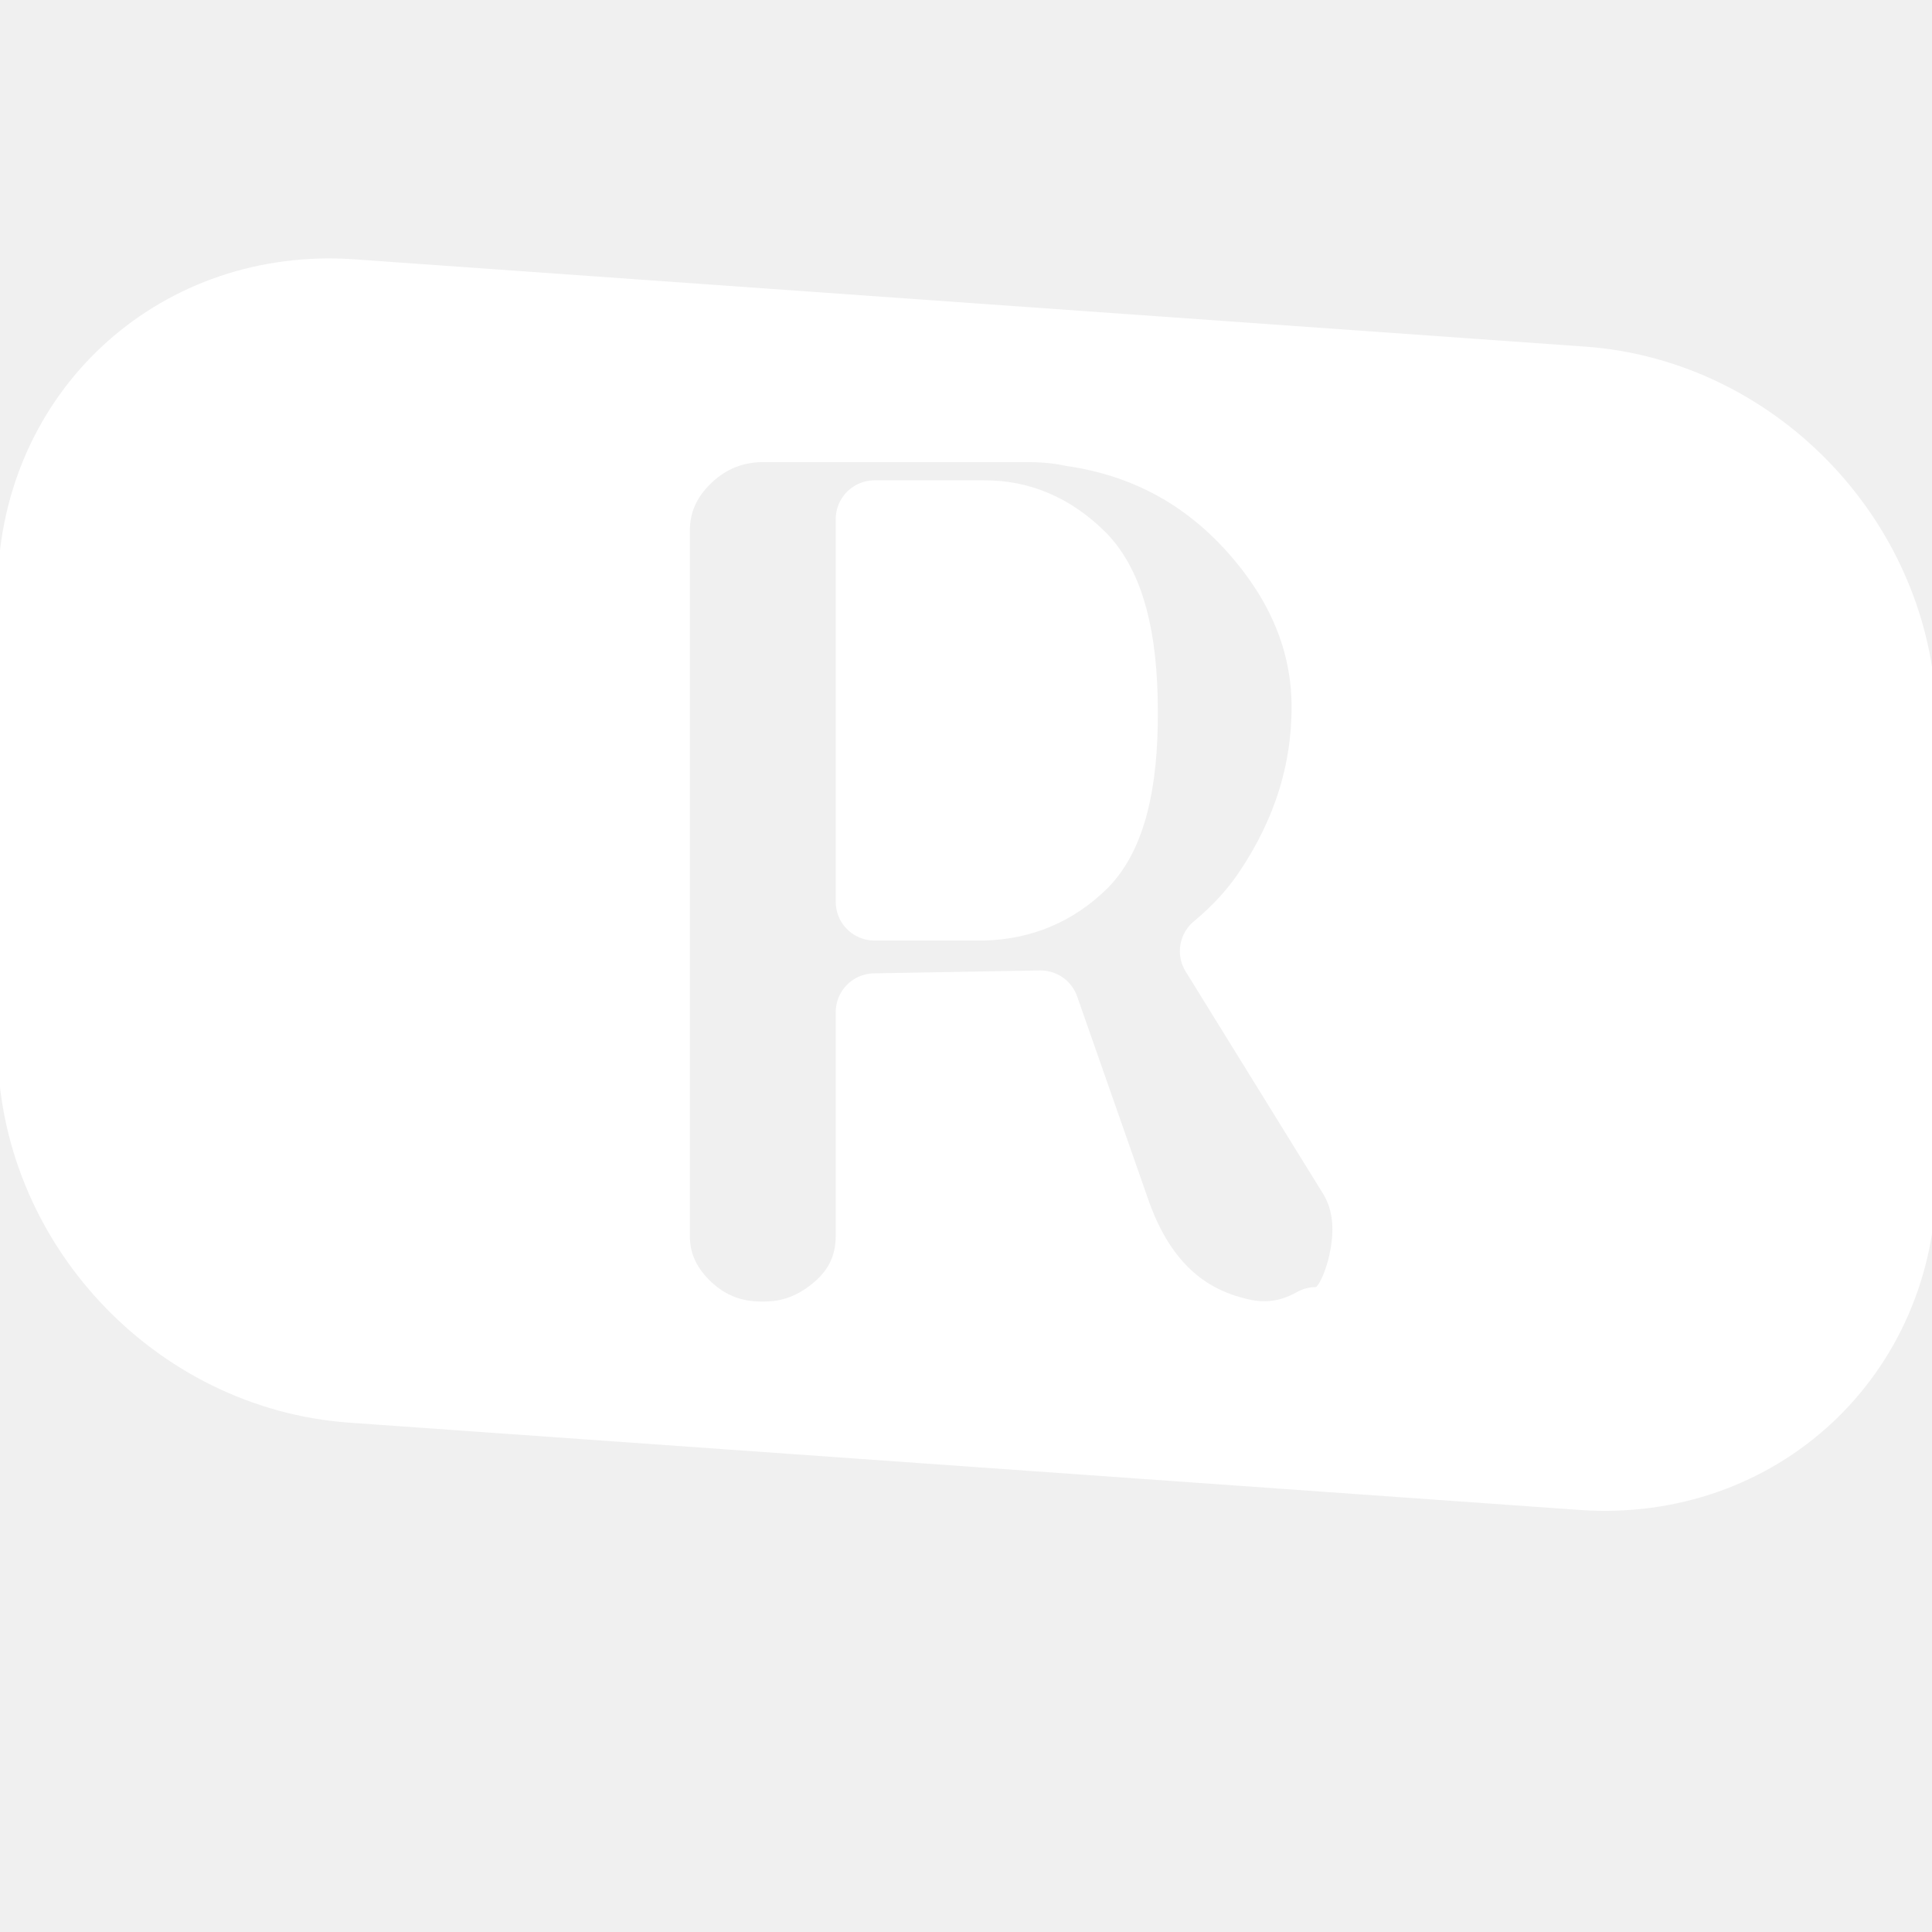
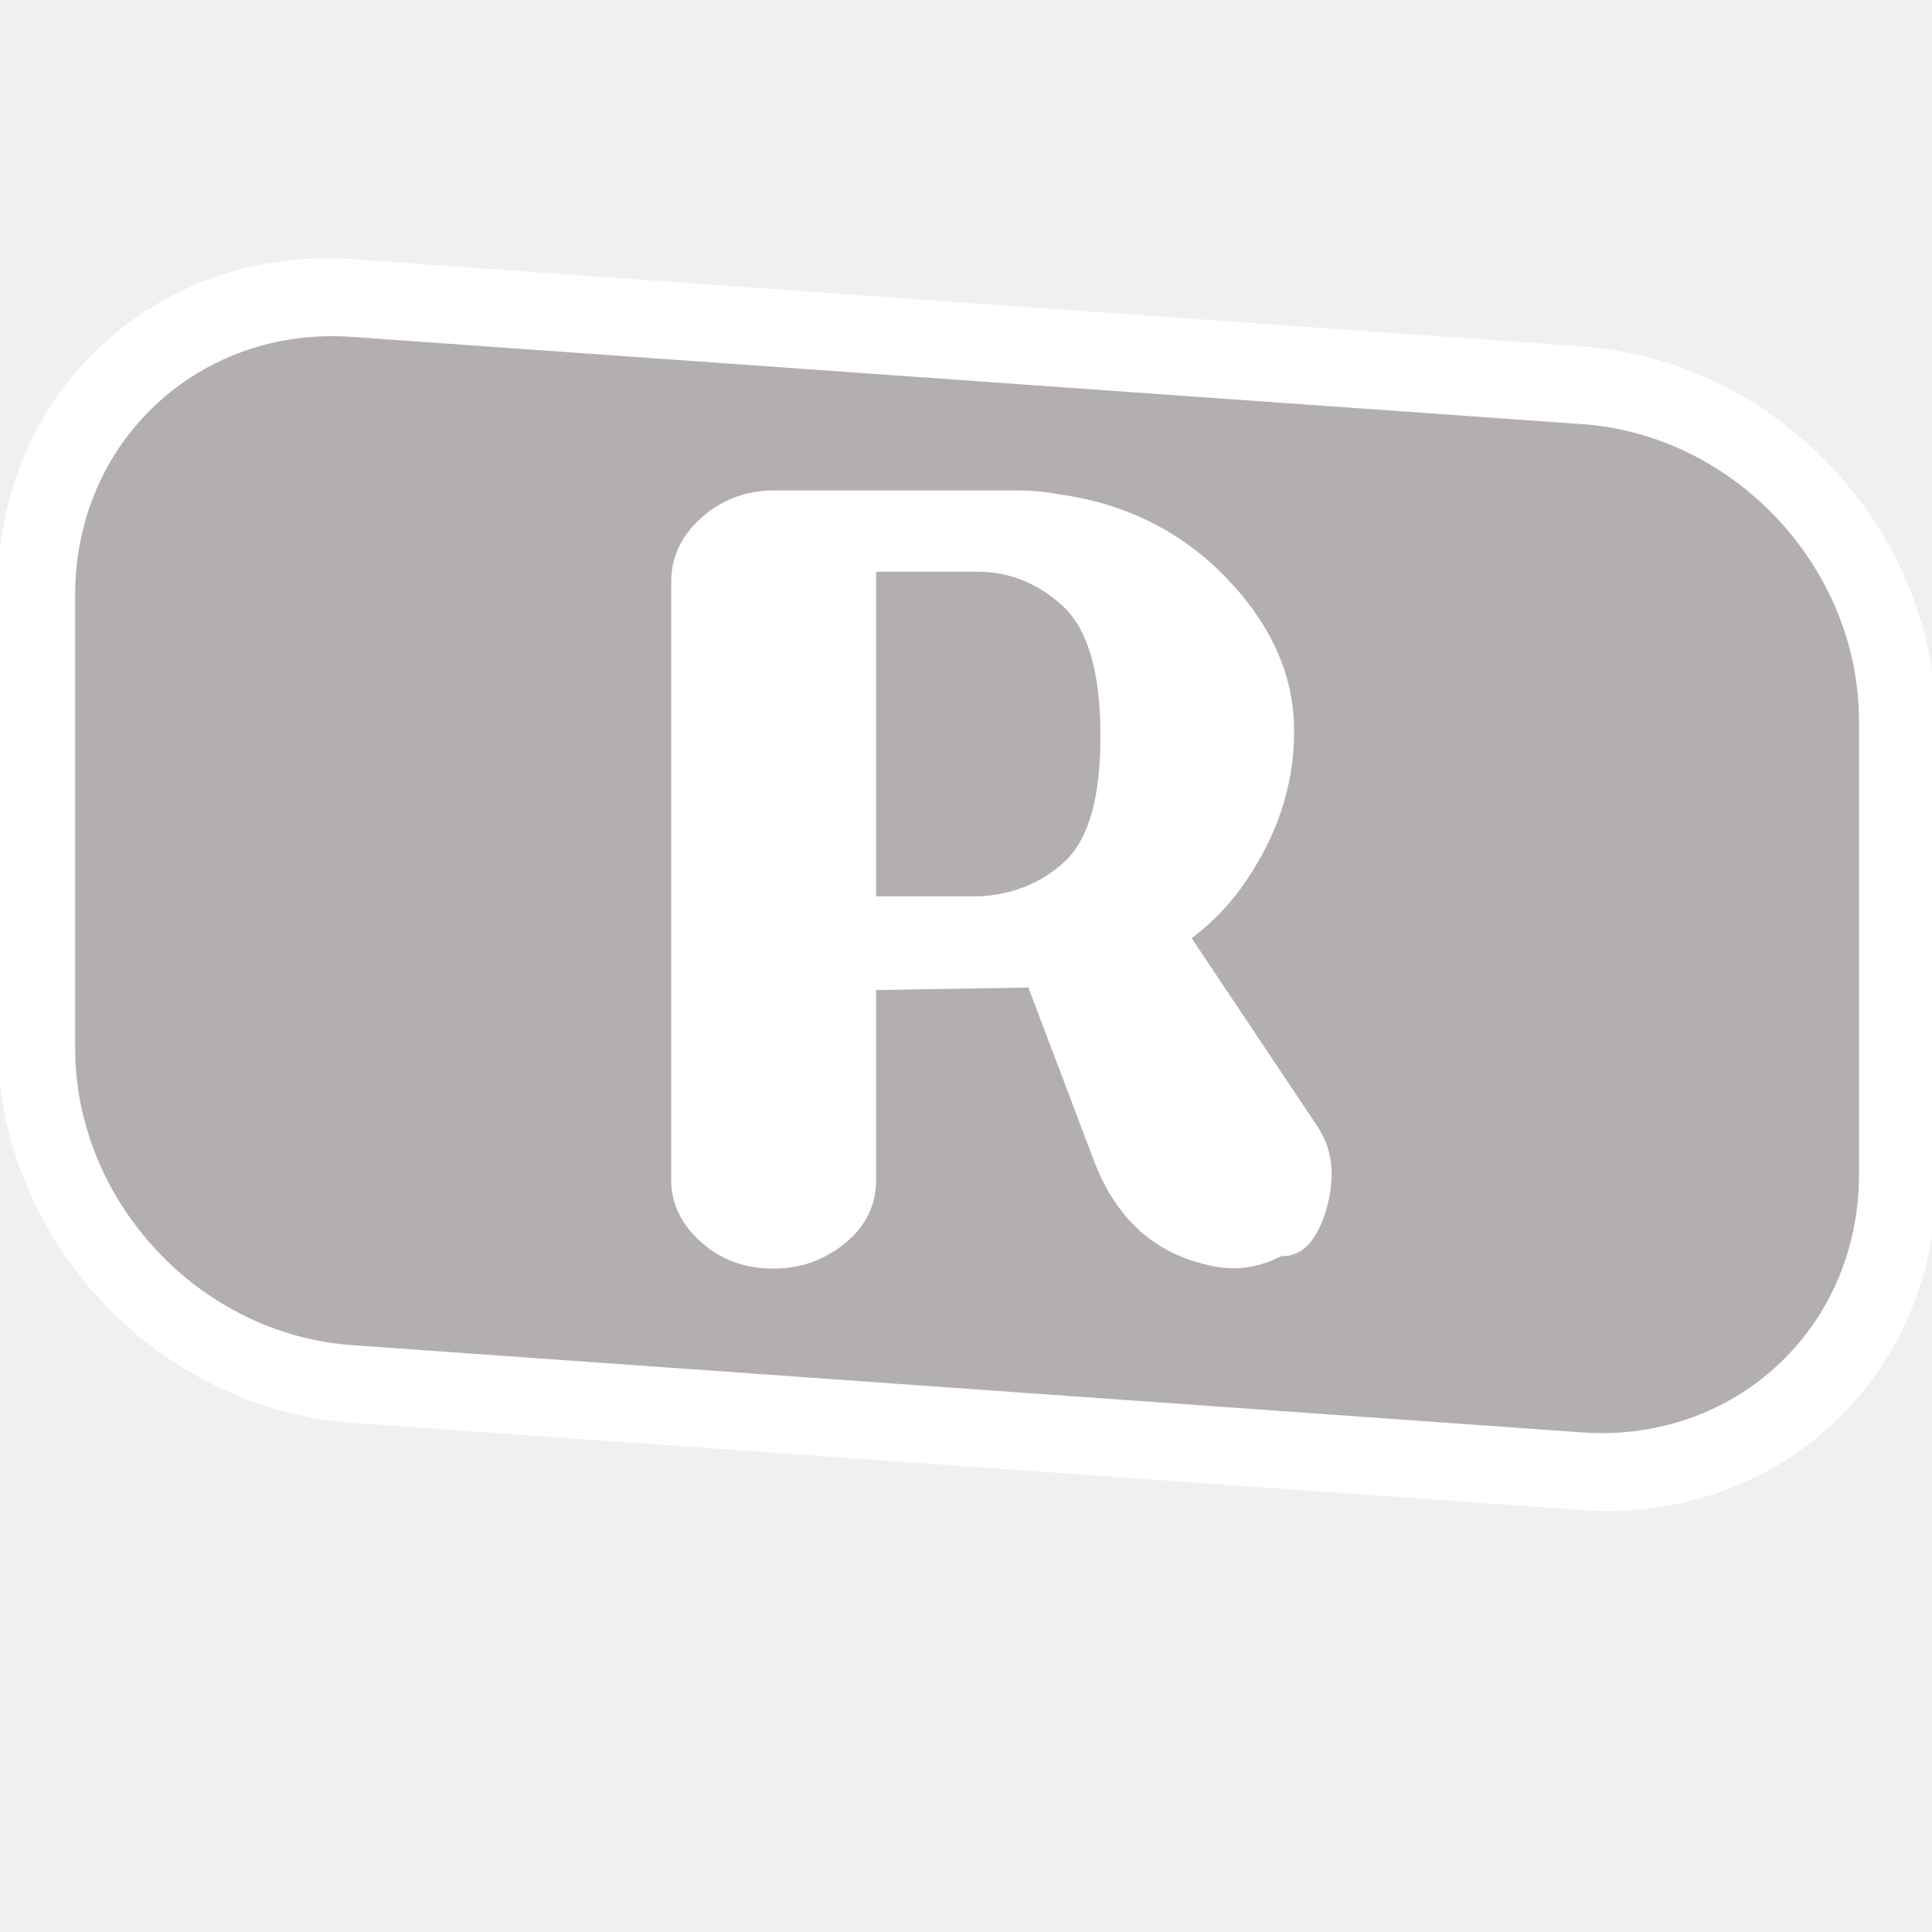
<svg xmlns="http://www.w3.org/2000/svg" width="150" height="150" viewBox="0 0 39.687 39.688" version="1.1" id="svg8">
  <defs id="defs2" />
  <g id="layer1" transform="translate(0,-257.3125)">
-     <path style="opacity:0.98;fill:#ffffff;fill-opacity:1;stroke:#ffffff;stroke-width:6.023;stroke-linecap:round;stroke-linejoin:round;stroke-miterlimit:4;stroke-dasharray:none;stroke-opacity:1" d="M 26.062 23.08 C 13.079 22.815 2.82 32.782 2.82 45.967 L 2.82 81.148 C 2.82 94.759 13.75 106.49 27.326 107.453 L 122.834 114.229 C 136.41 115.191 147.34 105.011 147.34 91.4 L 147.34 56.219 C 147.34 42.609 136.41 30.875 122.834 29.912 L 27.326 23.139 C 26.902 23.109 26.481 23.089 26.062 23.08 z M 59.34 32.863 L 79.557 32.863 C 81.002 32.863 82.232 32.976 83.248 33.201 C 88.952 34.028 93.716 36.583 97.545 40.867 C 101.373 45.152 103.289 49.832 103.289 54.906 C 103.289 59.98 101.785 64.771 98.777 69.281 C 97.683 70.935 96.295 72.457 94.615 73.848 L 105.281 91.098 C 106.531 93.127 106.785 95.609 106.043 98.541 C 105.262 101.473 104.012 102.938 102.293 102.938 L 102.176 102.938 C 100.183 104.065 98.092 104.328 95.904 103.727 C 91.334 102.599 88.131 99.385 86.295 94.086 L 80.787 78.357 L 67.895 78.582 L 67.895 95.947 C 67.895 98.277 67.016 100.213 65.258 101.754 C 63.5 103.295 61.528 104.064 59.34 104.064 L 59.105 104.064 C 56.762 104.064 54.748 103.257 53.068 101.641 C 51.389 100.025 50.549 98.127 50.549 95.947 L 50.549 41.207 C 50.549 38.952 51.408 36.997 53.127 35.344 C 54.846 33.69 56.918 32.863 59.34 32.863 z M 67.895 40.305 L 67.895 70.014 L 76.334 70.014 C 79.264 69.939 81.763 68.887 83.834 66.857 C 85.904 64.79 86.92 60.9 86.881 55.188 C 86.881 49.512 85.826 45.603 83.717 43.461 C 81.568 41.319 79.108 40.267 76.334 40.305 L 67.895 40.305 z " transform="matrix(0.2645833,0,0,0.2645833,0,257.3125)" id="rect932-0" />
+     <rect style="opacity:0.98;fill:#837d7d;fill-opacity:0.58;stroke:#ffffff;stroke-width:1.596;stroke-linecap:round;stroke-linejoin:round;stroke-miterlimit:4;stroke-dasharray:none;stroke-opacity:1" id="rect932-0" width="38.333" height="22.308" x="-39.082" y="262.922" ry="6.5" transform="matrix(-0.997494,-0.07075135,0,1,0,0)" />
+     <g aria-label="R" transform="matrix(0.7279804,0,0,0.6479809,43.71979,244.9599)" style="font-style:normal;font-weight:normal;font-size:40px;line-height:125%;font-family:sans-serif;letter-spacing:0px;word-spacing:0px;fill:#000000;fill-opacity:1;stroke:none;stroke-width:1px;stroke-linecap:butt;stroke-linejoin:miter;stroke-opacity:1" id="flowRoot817-0-4">
+       <path d="m -35.334,37.188 v 10.293 h 2.812 q 1.465,-0.039 2.5,-1.094 1.035,-1.074 1.016,-4.043 0,-2.949 -1.055,-4.062 -1.074,-1.113 -2.461,-1.094 z m 8.906,11.621 q 0,0 3.555,5.977 0.625,1.055 0.254,2.578 -0.391,1.523 -1.25,1.523 h -0.039 q -0.996,0.586 -2.09,0.273 -2.285,-0.586 -3.203,-3.34 l -1.836,-5.449 -4.297,0.078 v 6.016 q 0,1.211 -0.879,2.012 -0.879,0.801 -1.973,0.801 h -0.078 q -1.172,0 -2.012,-0.84 -0.84,-0.84 -0.84,-1.973 V 37.5 q 0,-1.172 0.859,-2.031 0.859,-0.859 2.07,-0.859 h 6.738 q 0.723,0 1.23,0.117 2.852,0.43 4.766,2.656 1.914,2.227 1.914,4.863 0,2.637 -1.504,4.98 -0.547,0.859 -1.387,1.582 z" style="font-style:normal;font-variant:normal;font-weight:normal;font-stretch:normal;font-family:Dyuthi;-inkscape-font-specification:Dyuthi;fill:#ffffff" id="path1244" />
+     </g>
  </g>
</svg>
